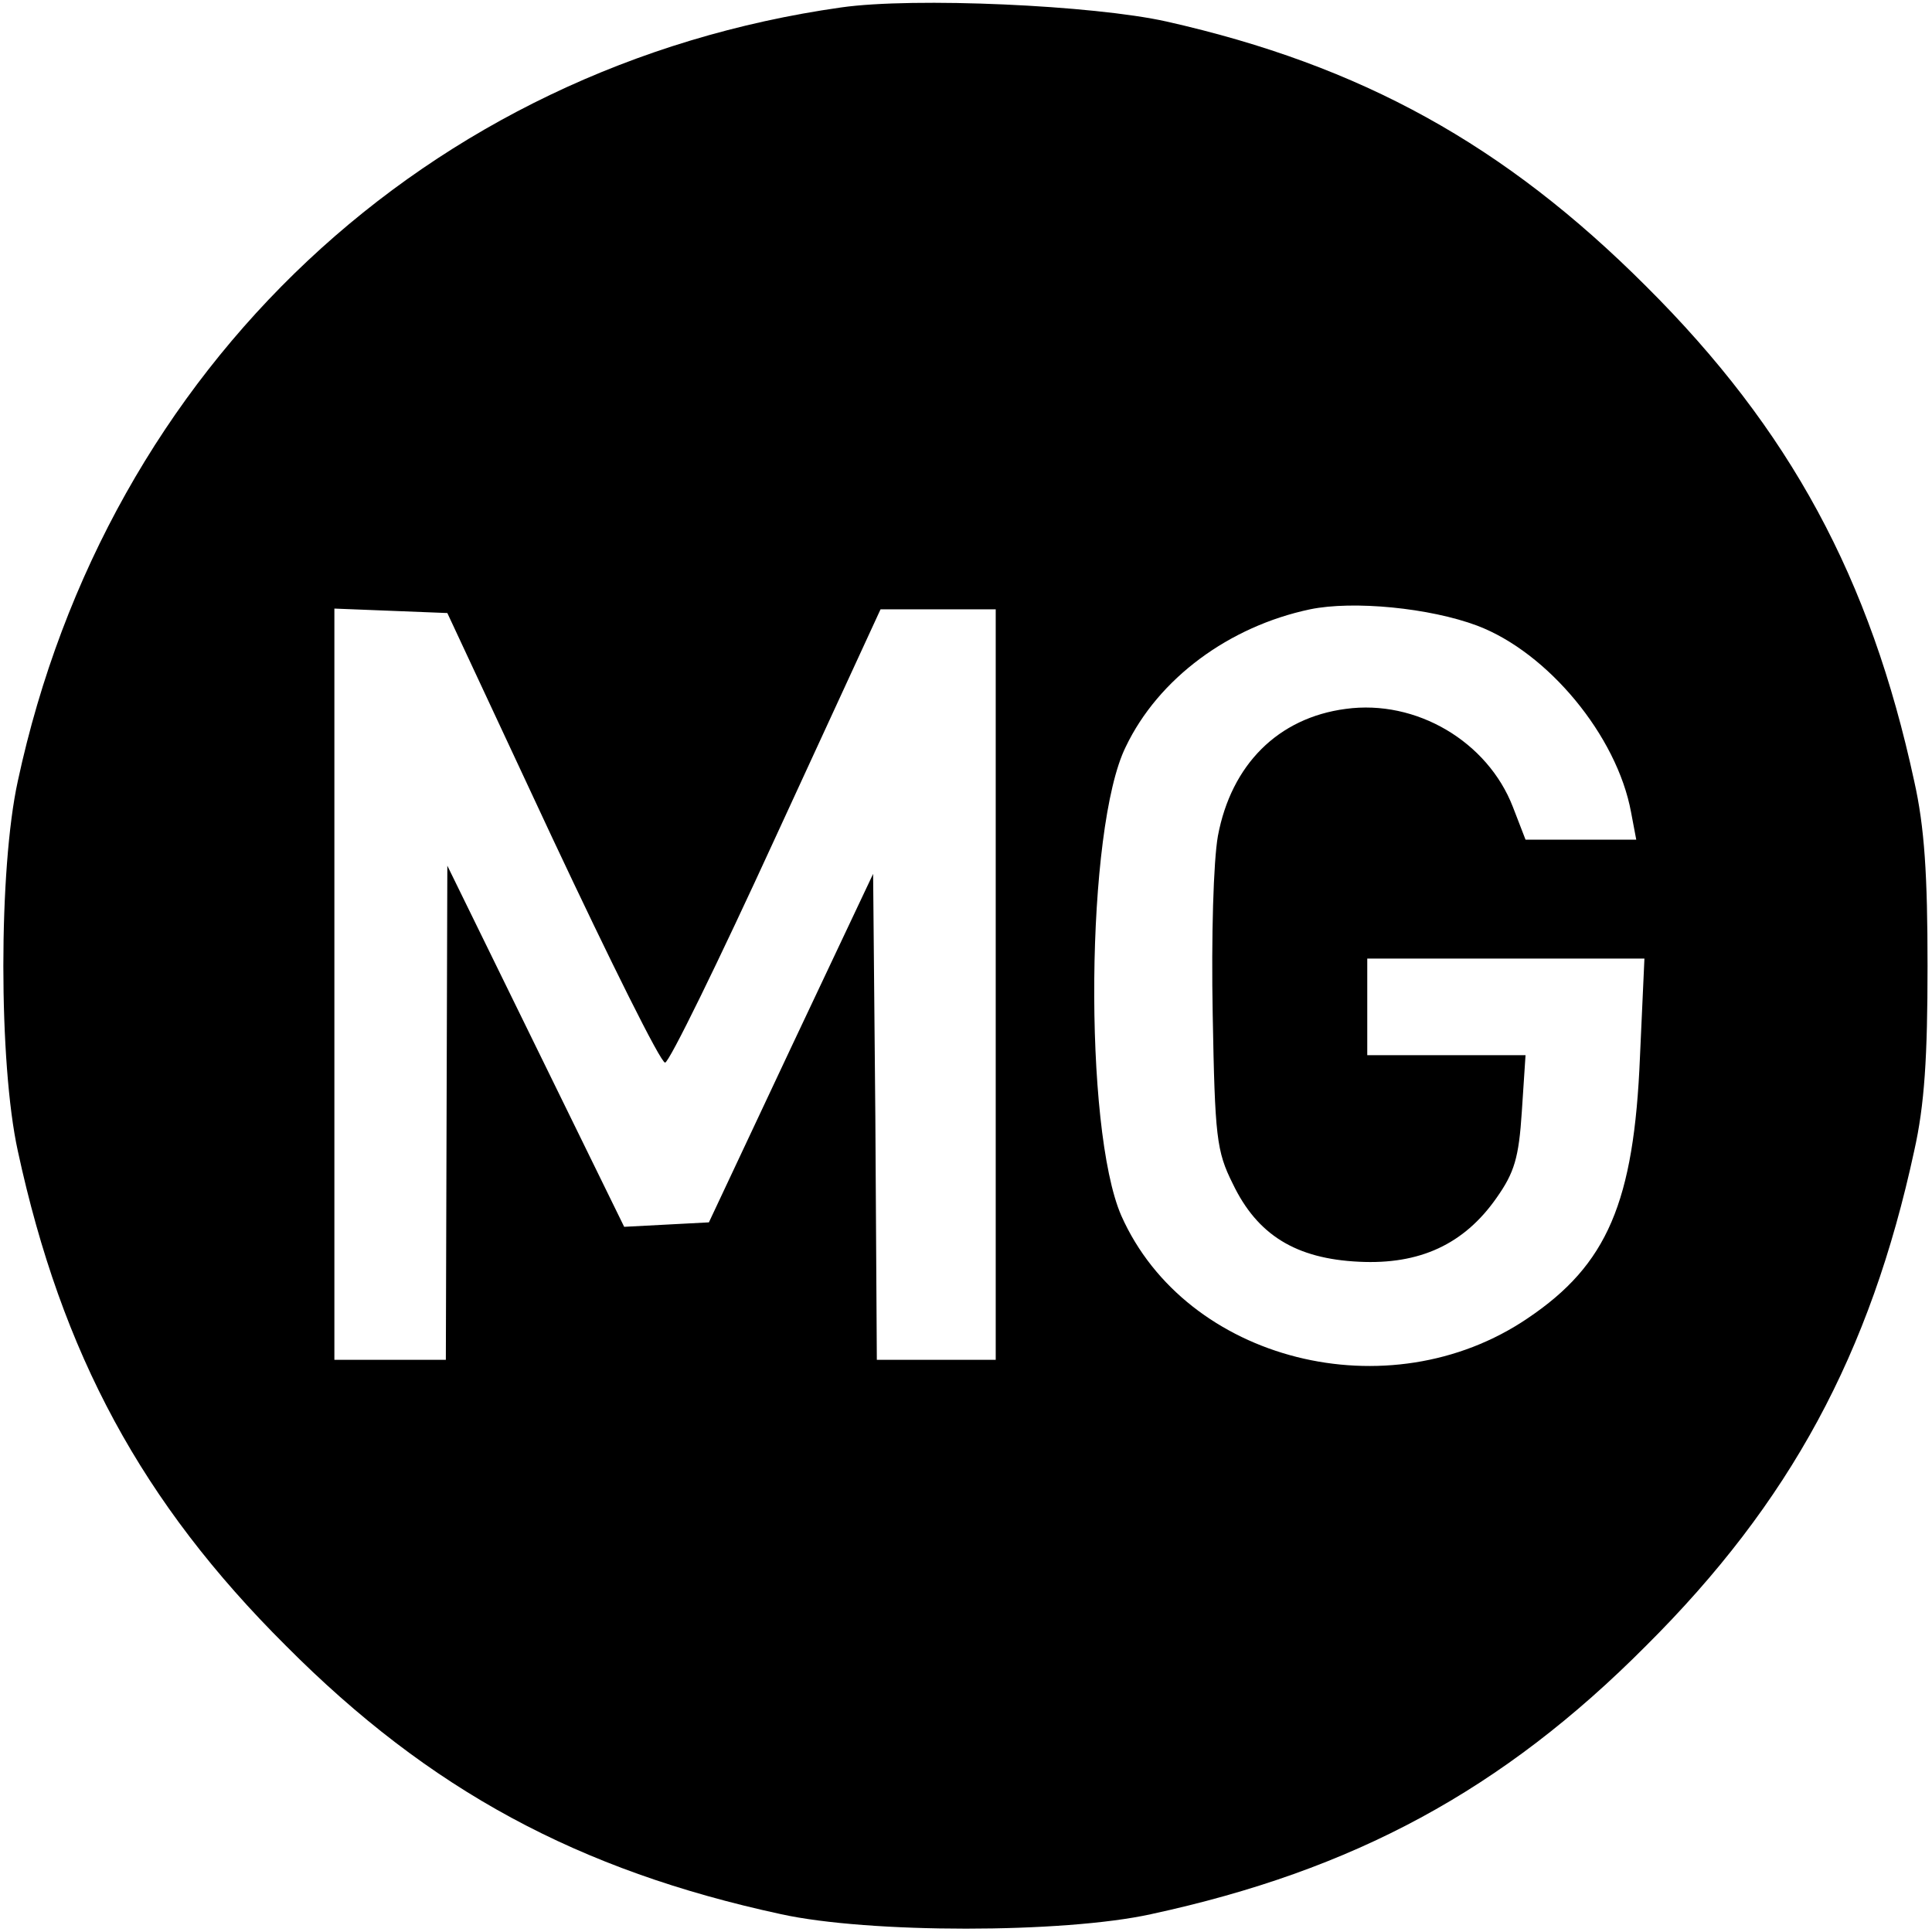
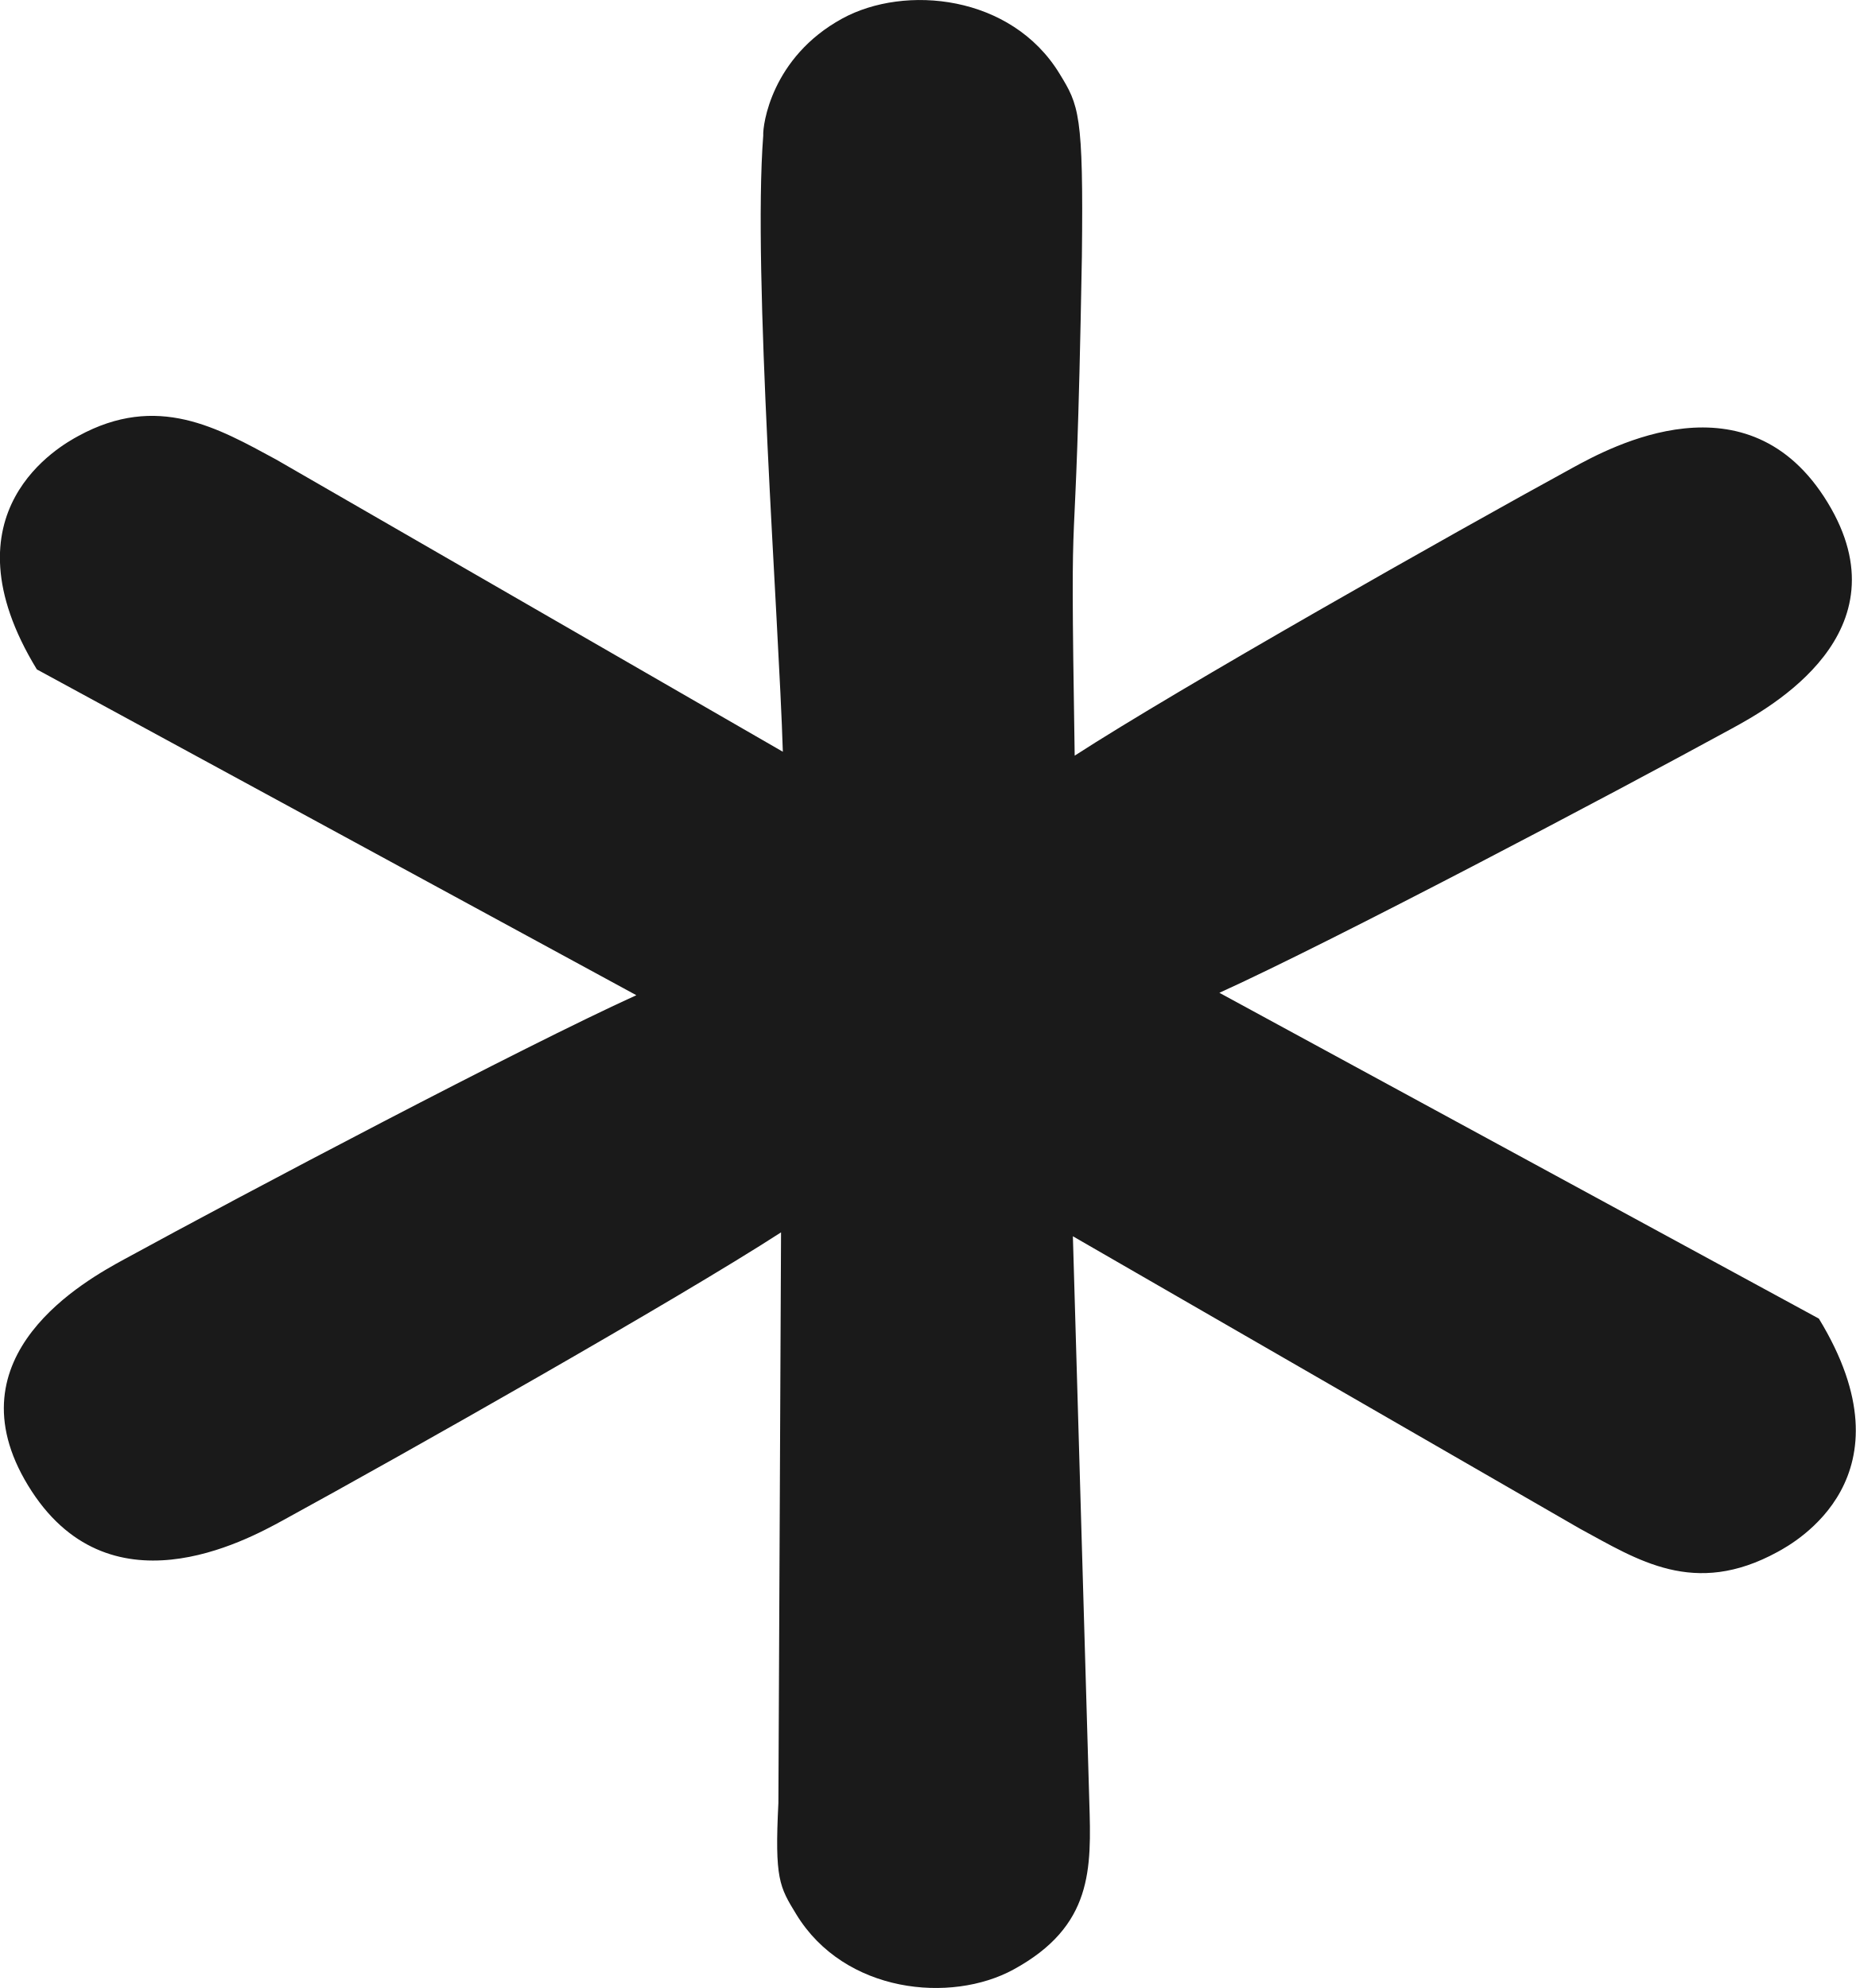
- <svg xmlns="http://www.w3.org/2000/svg" version="1.0" width="260pt" height="260pt" viewBox="0 0 260 260" preserveAspectRatio="xMidYMid meet">
-   <g transform="translate(0,260) scale(0.1,-0.1)" fill="#000000" stroke="none">
-     <path d="M1132 2590 c-557 -79 -988 -483 -1108 -1041 -26 -118 -26 -380 0 -498 59 -273 167 -473 361 -666 193 -194 393 -302 666 -361 118 -26 380 -26 498 0 273 59 473 167 666 361 194 193 302 393 361 666 14 62 18 127 18 249 0 122 -4 187 -18 249 -59 273 -167 473 -361 666 -190 190 -383 297 -645 356 -98 22 -340 33 -438 19z m856 -832 c95 -36 188 -148 207 -251 l7 -37 -75 0 -74 0 -17 44 c-34 88 -130 145 -225 132 -91 -12 -154 -75 -172 -171 -6 -34 -9 -135 -7 -240 3 -165 5 -184 27 -228 33 -69 85 -101 170 -105 81 -4 141 23 185 86 24 34 30 54 34 116 l5 76 -107 0 -106 0 0 65 0 65 186 0 187 0 -6 -132 c-8 -196 -44 -280 -151 -352 -187 -127 -460 -58 -547 138 -51 117 -48 522 6 631 44 92 139 162 248 185 58 12 161 2 225 -22z m-1245 -285 c78 -166 146 -303 152 -303 5 -1 72 136 149 304 l141 306 77 0 78 0 0 -505 0 -505 -80 0 -80 0 -2 327 -3 327 -111 -235 -110 -234 -57 -3 -57 -3 -119 243 -119 243 -1 -332 -1 -333 -75 0 -75 0 0 505 0 506 76 -3 76 -3 141 -302z" />
+ <svg xmlns="http://www.w3.org/2000/svg" width="64.617mm" height="69.222mm" viewBox="0 0 64.617 69.222" version="1.1" id="svg8">
+   <defs id="defs2">
+     <rect x="58.71" y="114.578" width="103.125" height="69.513" id="rect12" />
+   </defs>
+   <g id="layer1" transform="translate(-44.59108,-97.31404)" style="fill:#1a1a1a">
+     <g aria-label="*" id="text10" style="font-style:normal;font-weight:normal;font-size:10.583px;line-height:1.25;font-family:sans-serif;letter-spacing:0px;word-spacing:0px;white-space:pre;shape-inside:url(#rect12);fill:#1a1a1a;fill-opacity:1;stroke:none" transform="matrix(3.688535,0,0,3.491582,-183.6295,-365.4924)">
+       <path d="m 69.824,132.734 c -0.67,0.387 -0.752,1.065 -0.746,1.166 -0.101,1.372 0.146,4.803 0.185,6.146 l -4.783,-2.914 c -0.549,-0.314 -1.121,-0.667 -1.869,-0.234 -0.158,0.091 -1.301,0.751 -0.39,2.327 l 5.659,3.249 c -1.07,0.513 -3.694,1.975 -4.837,2.635 -0.355,0.205 -1.655,0.956 -0.904,2.256 0.751,1.301 2.051,0.55 2.406,0.345 1.143,-0.66 3.721,-2.201 4.701,-2.871 l -0.025,5.69 c -0.036,0.757 0.009,0.835 0.169,1.111 0.455,0.788 1.46,0.891 2.051,0.55 0.749,-0.432 0.735,-1.002 0.715,-1.674 l -0.155,-5.638 4.783,2.914 c 0.549,0.314 1.081,0.689 1.869,0.234 0.158,-0.091 1.301,-0.751 0.39,-2.327 l -5.659,-3.249 c 1.07,-0.513 3.694,-1.975 4.837,-2.635 0.355,-0.205 1.655,-0.956 0.904,-2.256 -0.751,-1.301 -2.051,-0.55 -2.406,-0.345 -1.143,0.66 -3.721,2.201 -4.701,2.871 -0.048,-3.178 0.006,-1.264 0.068,-4.979 0.016,-1.428 -0.029,-1.507 -0.211,-1.822 -0.455,-0.788 -1.46,-0.891 -2.051,-0.55 z" style="font-style:normal;font-variant:normal;font-weight:normal;font-stretch:normal;font-size:45.508px;font-family:'Latin Modern Mono Prop';-inkscape-font-specification:'Latin Modern Mono Prop, Normal';font-variant-ligatures:normal;font-variant-caps:normal;font-variant-numeric:normal;font-variant-east-asian:normal;fill:#1a1a1a" id="path16" />
+     </g>
  </g>
</svg>
